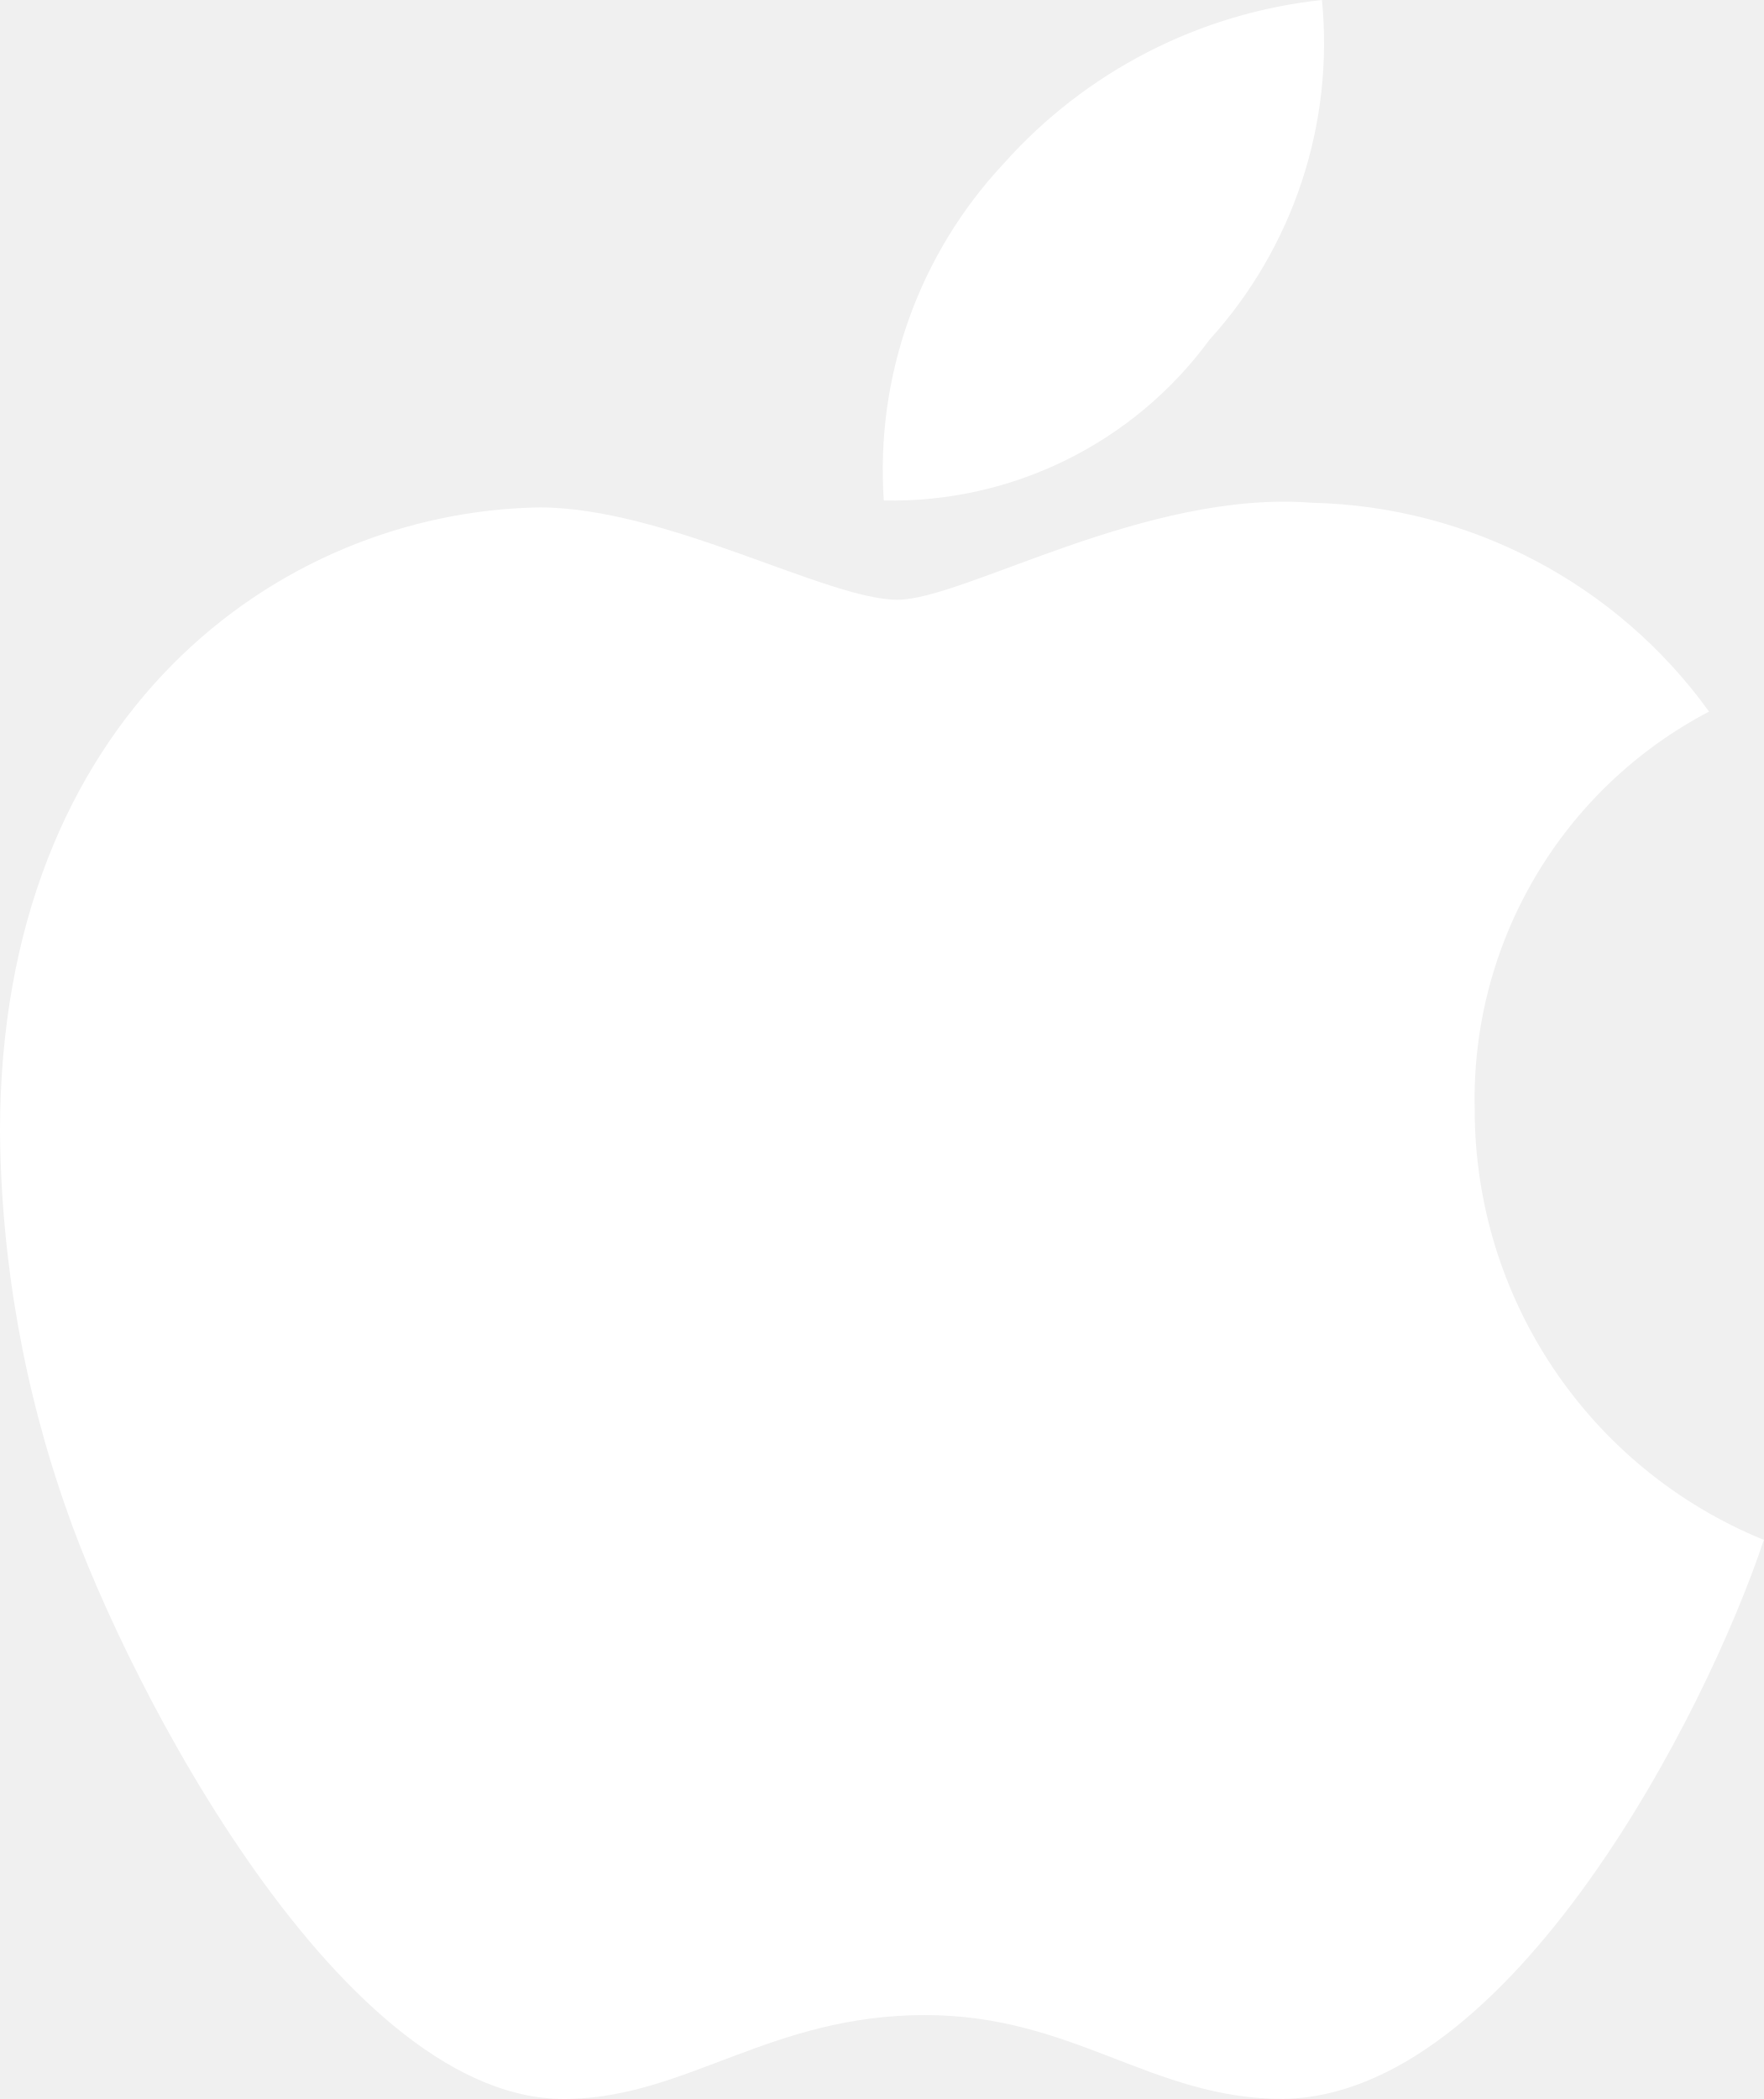
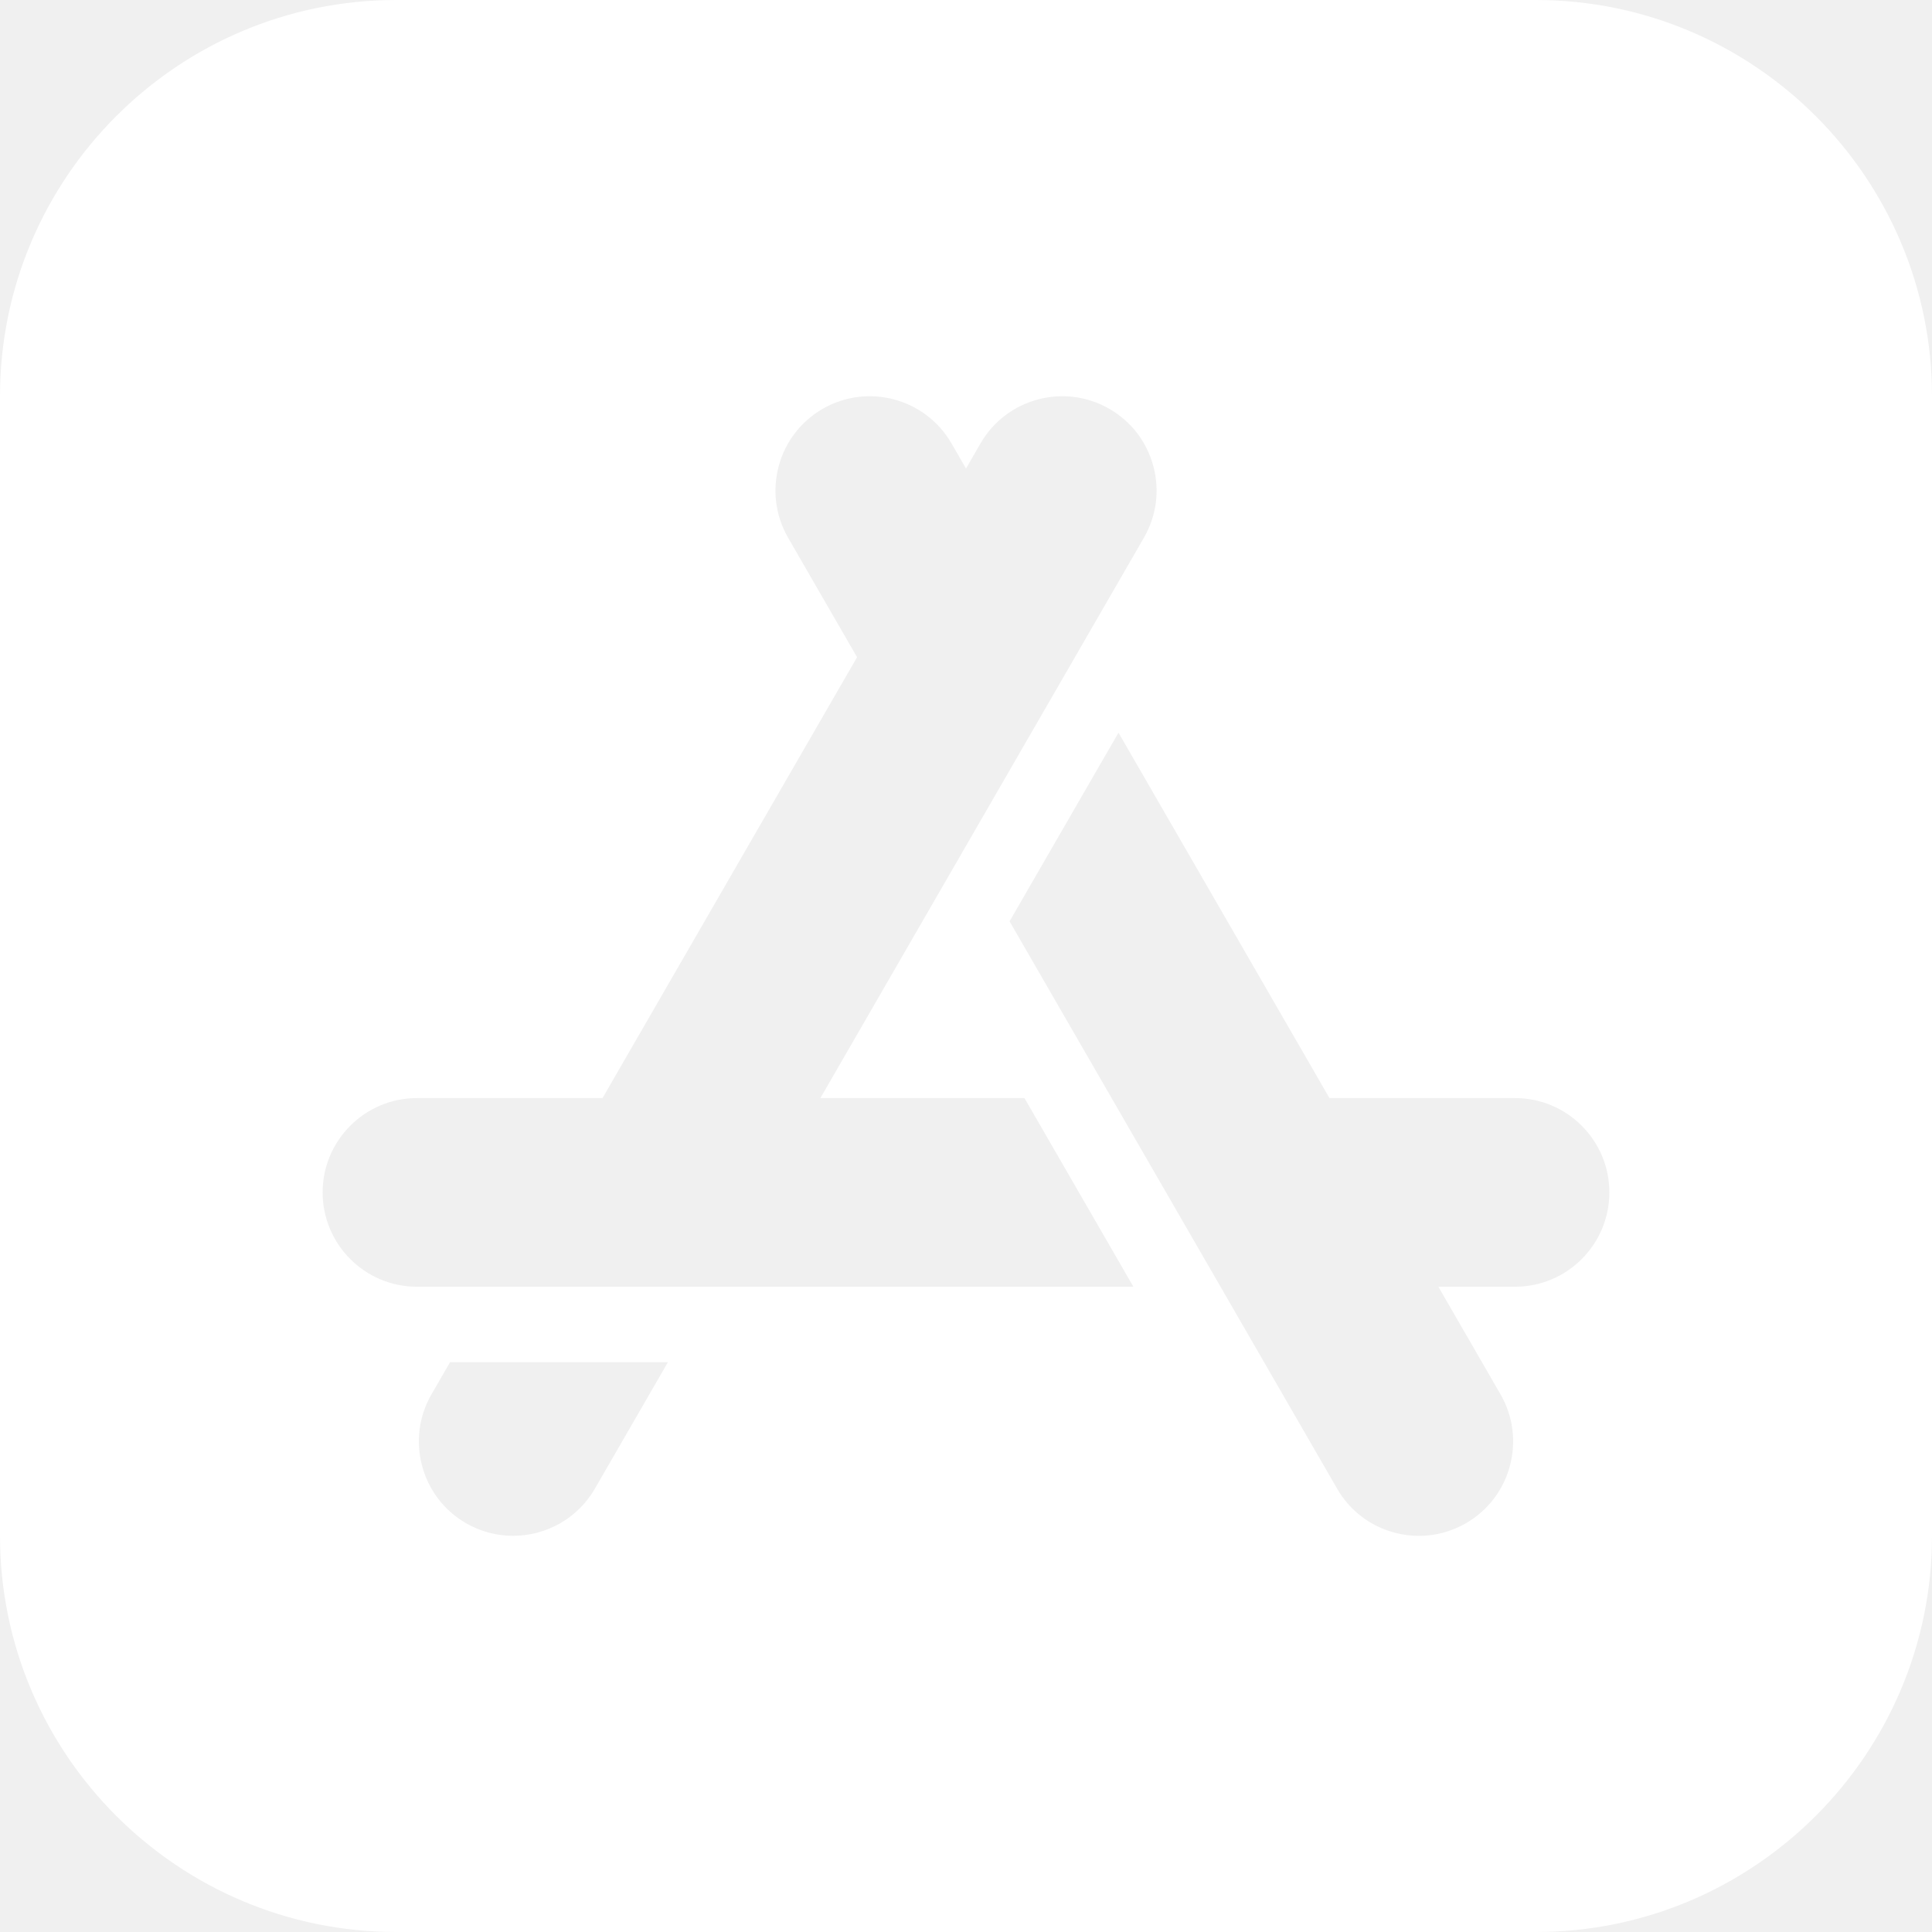
- <svg xmlns="http://www.w3.org/2000/svg" width="24.734" height="29.433" viewBox="0 0 24.734 29.433">
-   <path id="Icon_awesome-apple" data-name="Icon awesome-apple" d="M20.96,17.8a6.134,6.134,0,0,1,3.286-5.572A7.06,7.06,0,0,0,18.68,9.3c-2.333-.184-4.882,1.36-5.815,1.36-.986,0-3.246-1.295-5.02-1.295C4.178,9.426.281,12.291.281,18.119a16.378,16.378,0,0,0,.946,5.336c.841,2.412,3.877,8.326,7.044,8.227,1.656-.039,2.826-1.176,4.981-1.176,2.09,0,3.174,1.176,5.02,1.176,3.194-.046,5.94-5.421,6.742-7.839A6.514,6.514,0,0,1,20.96,17.8ZM17.241,7.014A6.189,6.189,0,0,0,18.818,2.25a6.968,6.968,0,0,0-4.462,2.293,6.286,6.286,0,0,0-1.682,4.725,5.519,5.519,0,0,0,4.567-2.254Z" transform="translate(-0.281 -2.25)" fill="#fff" />
+ <svg xmlns="http://www.w3.org/2000/svg" version="1.1" width="512" height="512" x="0" y="0" viewBox="0 0 512 512" style="enable-background:new 0 0 512 512" xml:space="preserve">
+   <g>
+     <path d="M407 0H105C47.103 0 0 47.103 0 105v302c0 57.897 47.103 105 105 105h302c57.897 0 105-47.103 105-105V105C512 47.103 464.897 0 407 0zM157.649 394.515c-4.625 8.011-13.046 12.494-21.693 12.495a24.847 24.847 0 0 1-12.458-3.344c-11.938-6.892-16.043-22.212-9.151-34.15l4.917-8.516h57.735l-19.35 33.515zM110.5 341c-13.785 0-25-11.215-25-25s11.215-25 25-25h49.178l67.454-116.834-18.281-31.664c-6.892-11.938-2.788-27.258 9.15-34.151h.001c11.938-6.892 27.258-2.786 34.15 9.151l3.848 6.665 3.848-6.664c6.895-11.939 22.215-16.043 34.15-9.151 5.783 3.339 9.92 8.73 11.648 15.18 1.729 6.45.841 13.188-2.498 18.971L217.413 291h54.079l28.868 50H110.5zm291 0h-20.311l16.463 28.515c6.893 11.937 2.788 27.257-9.149 34.15-3.853 2.224-8.129 3.361-12.461 3.361-2.172 0-4.356-.285-6.511-.863-6.451-1.729-11.842-5.866-15.181-11.65l-86.804-150.348 28.867-50L352.322 291H401.5c13.785 0 25 11.215 25 25s-11.215 25-25 25z" fill="#ffffff" data-original="#000000" />
+   </g>
</svg>
